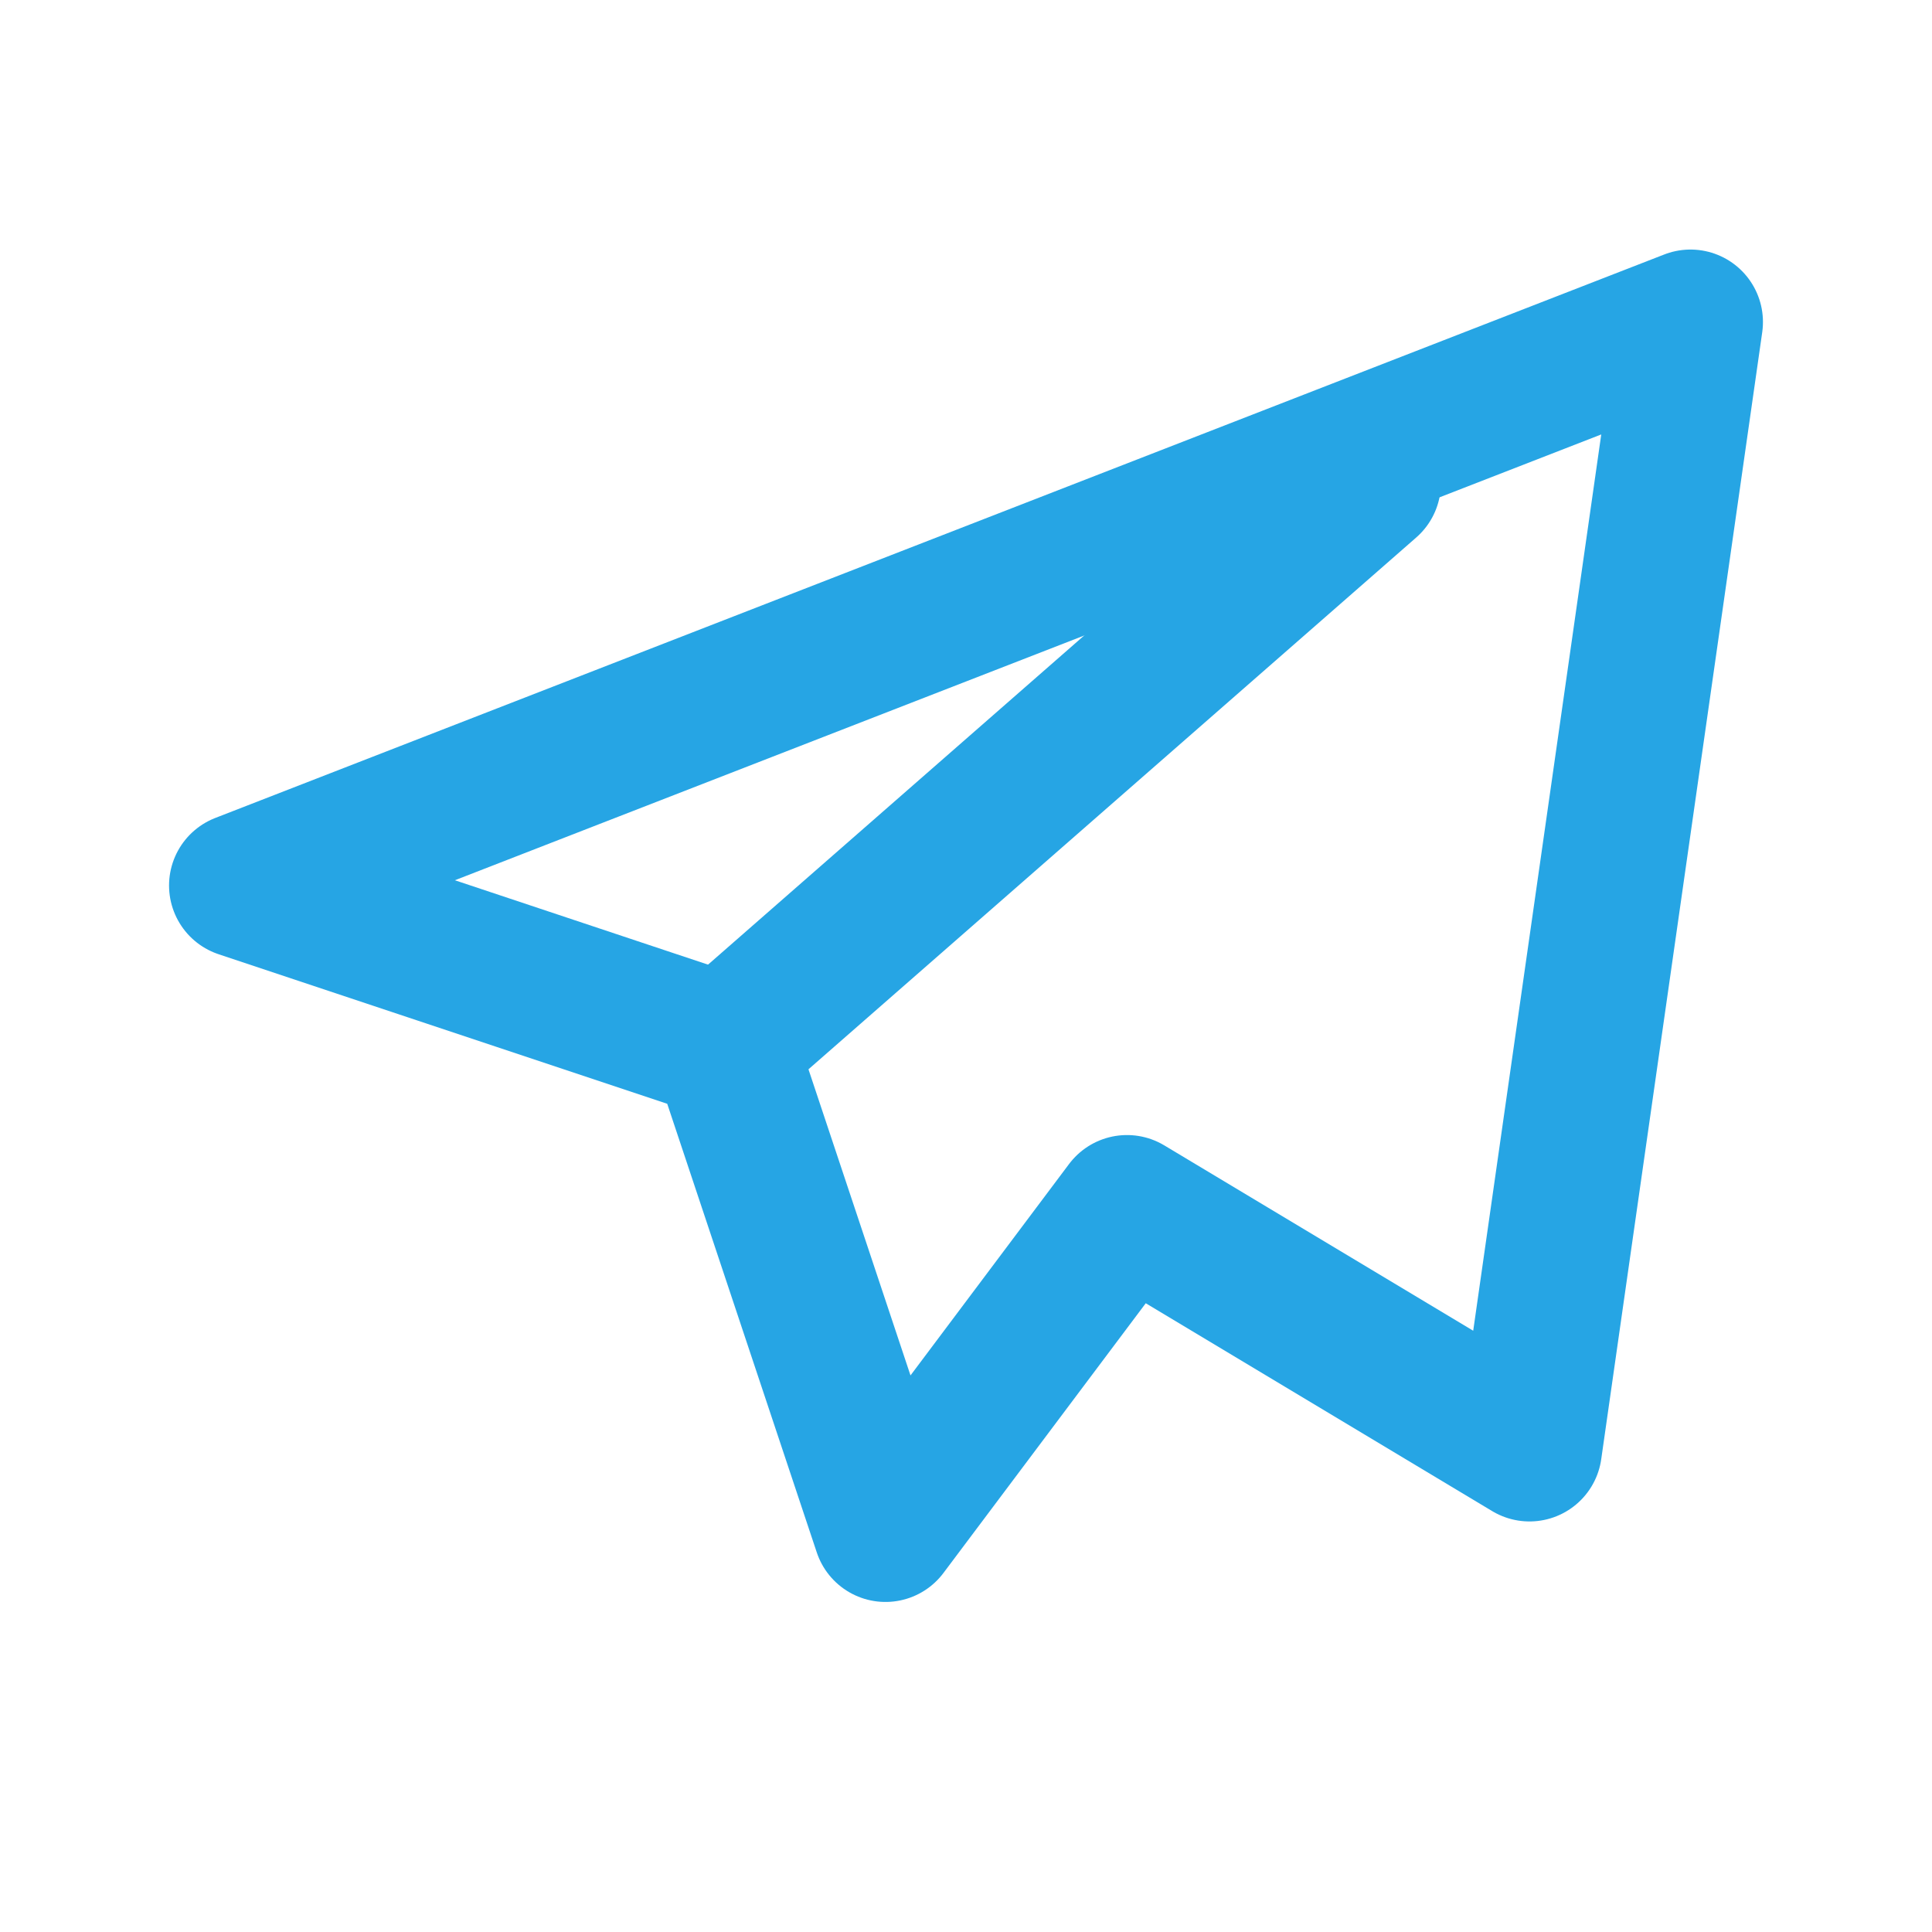
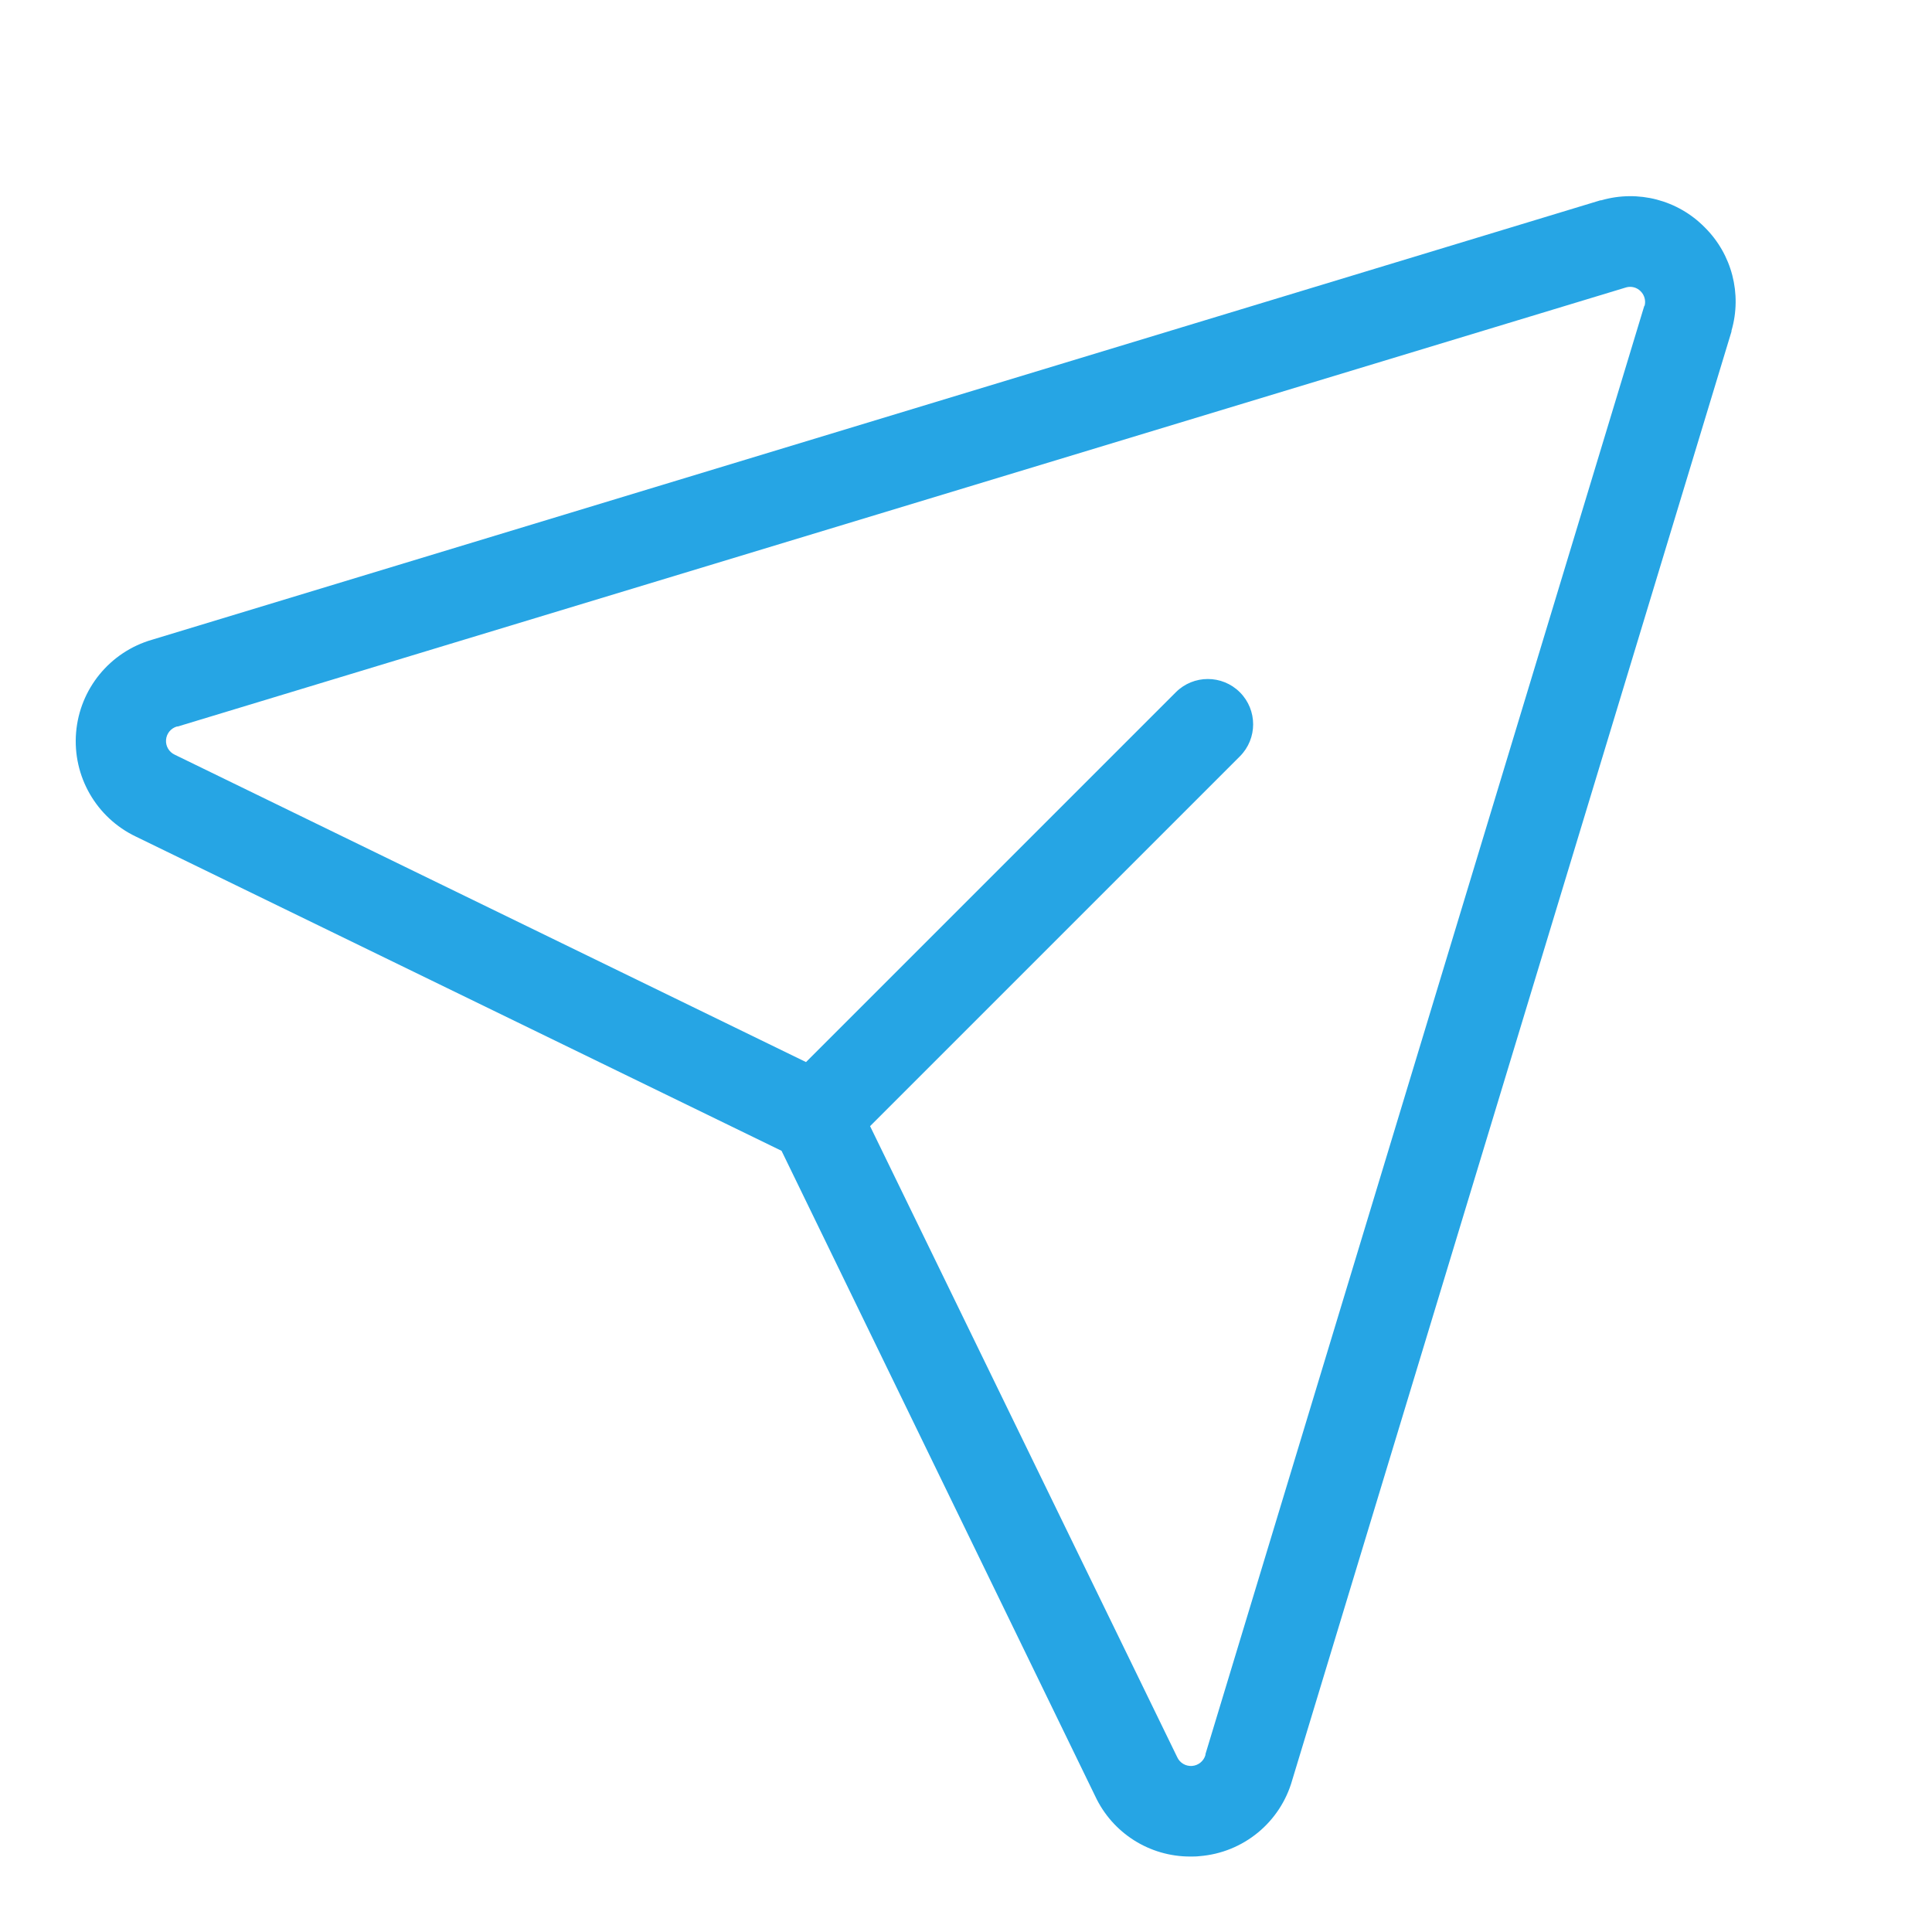
<svg xmlns="http://www.w3.org/2000/svg" viewBox="0 0 24 24" fill="none" stroke="#26a5e4" stroke-width="1.8" stroke-linecap="round" stroke-linejoin="round">
-   <path d="M21 4 3 11l6 2 2 6 3-4 5 3z" />
-   <path d="M9 13l8-7" />
+   <g transform="scale(0.09375)" fill="#26a5e4" stroke="none">
+     <path d="M225.88,30.12a13.83,13.83,0,0,0-13.7-3.58l-.11,0L20.14,84.77A14,14,0,0,0,18,110.85l85.56,41.64L145.12,238a13.87,13.87,0,0,0,12.61,8c.4,0,.81,0,1.21-.05a13.9,13.9,0,0,0,12.29-10.09l58.2-191.93,0-.11A13.83,13.83,0,0,0,225.88,30.12Zm-8,10.4L159.73,232.43l0,.11a2,2,0,0,1-3.76.26l-40.68-83.58,49-49a6,6,0,1,0-8.49-8.49l-49,49L23.15,100a2,2,0,0,1,.31-3.74l.11,0L215.48,38.08a1.94,1.94,0,0,1,1.92.52A2,2,0,0,1,217.92,40.52Z" />
+   </g>
</svg>
